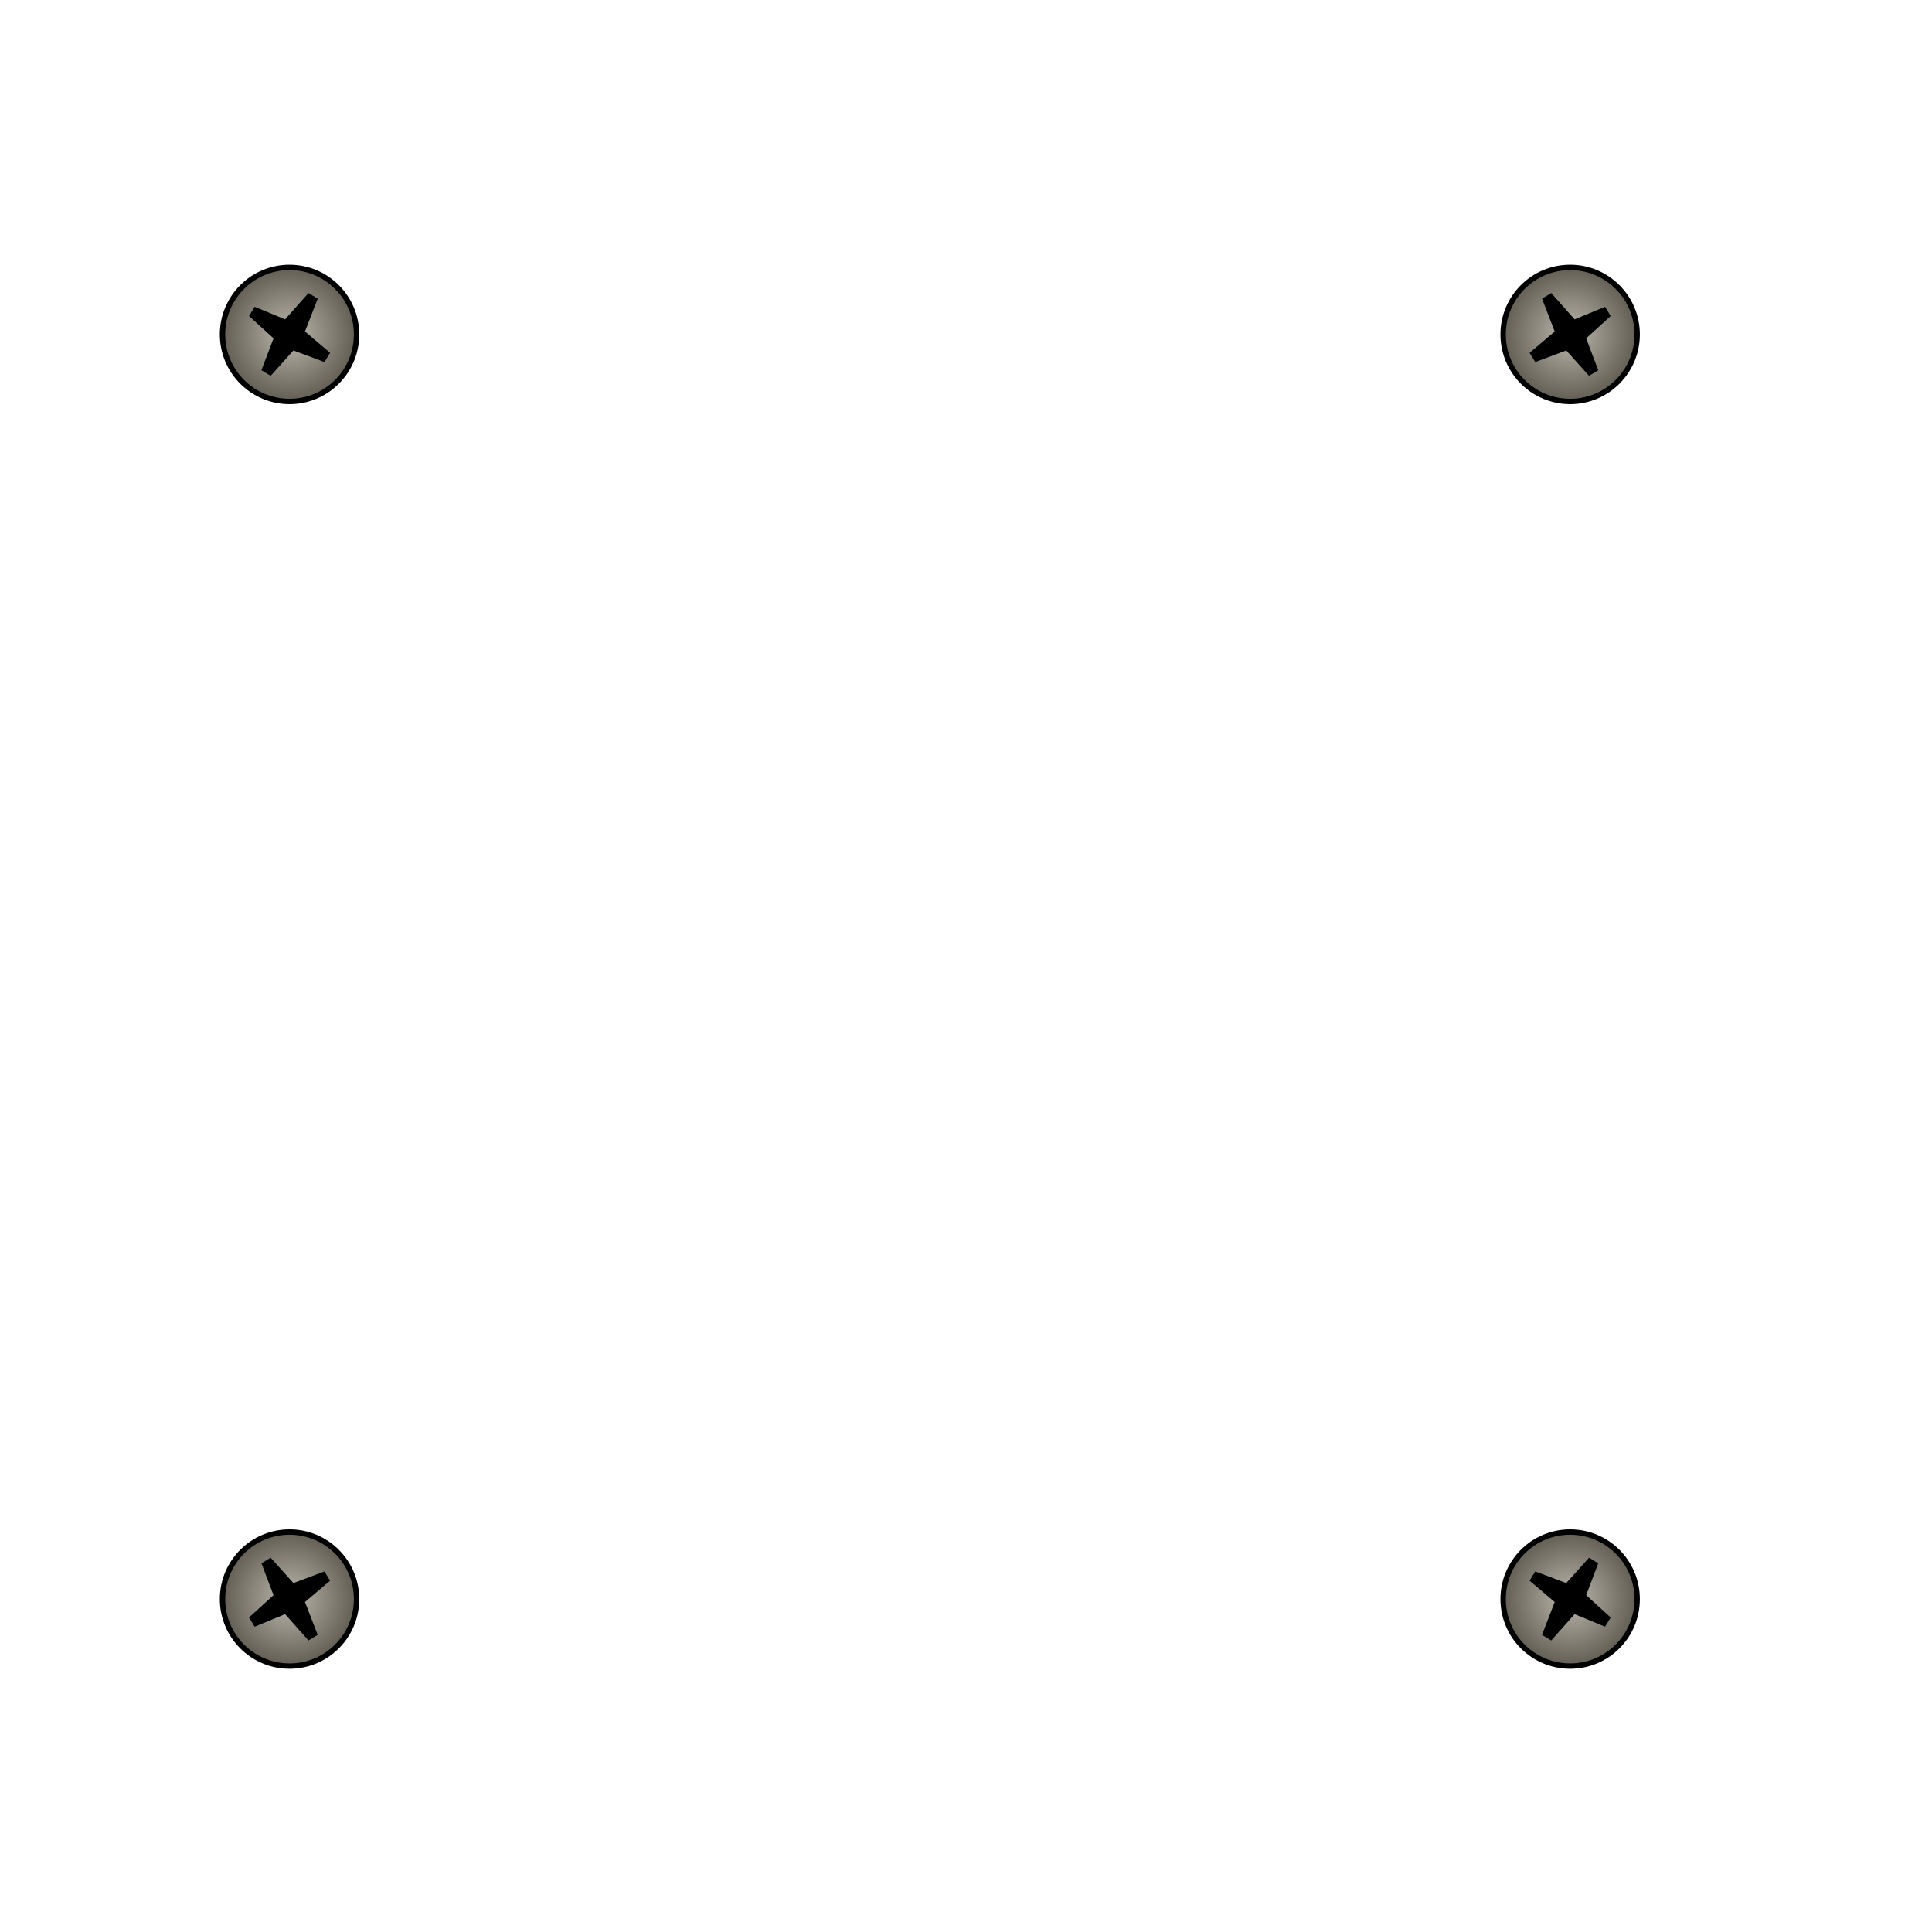
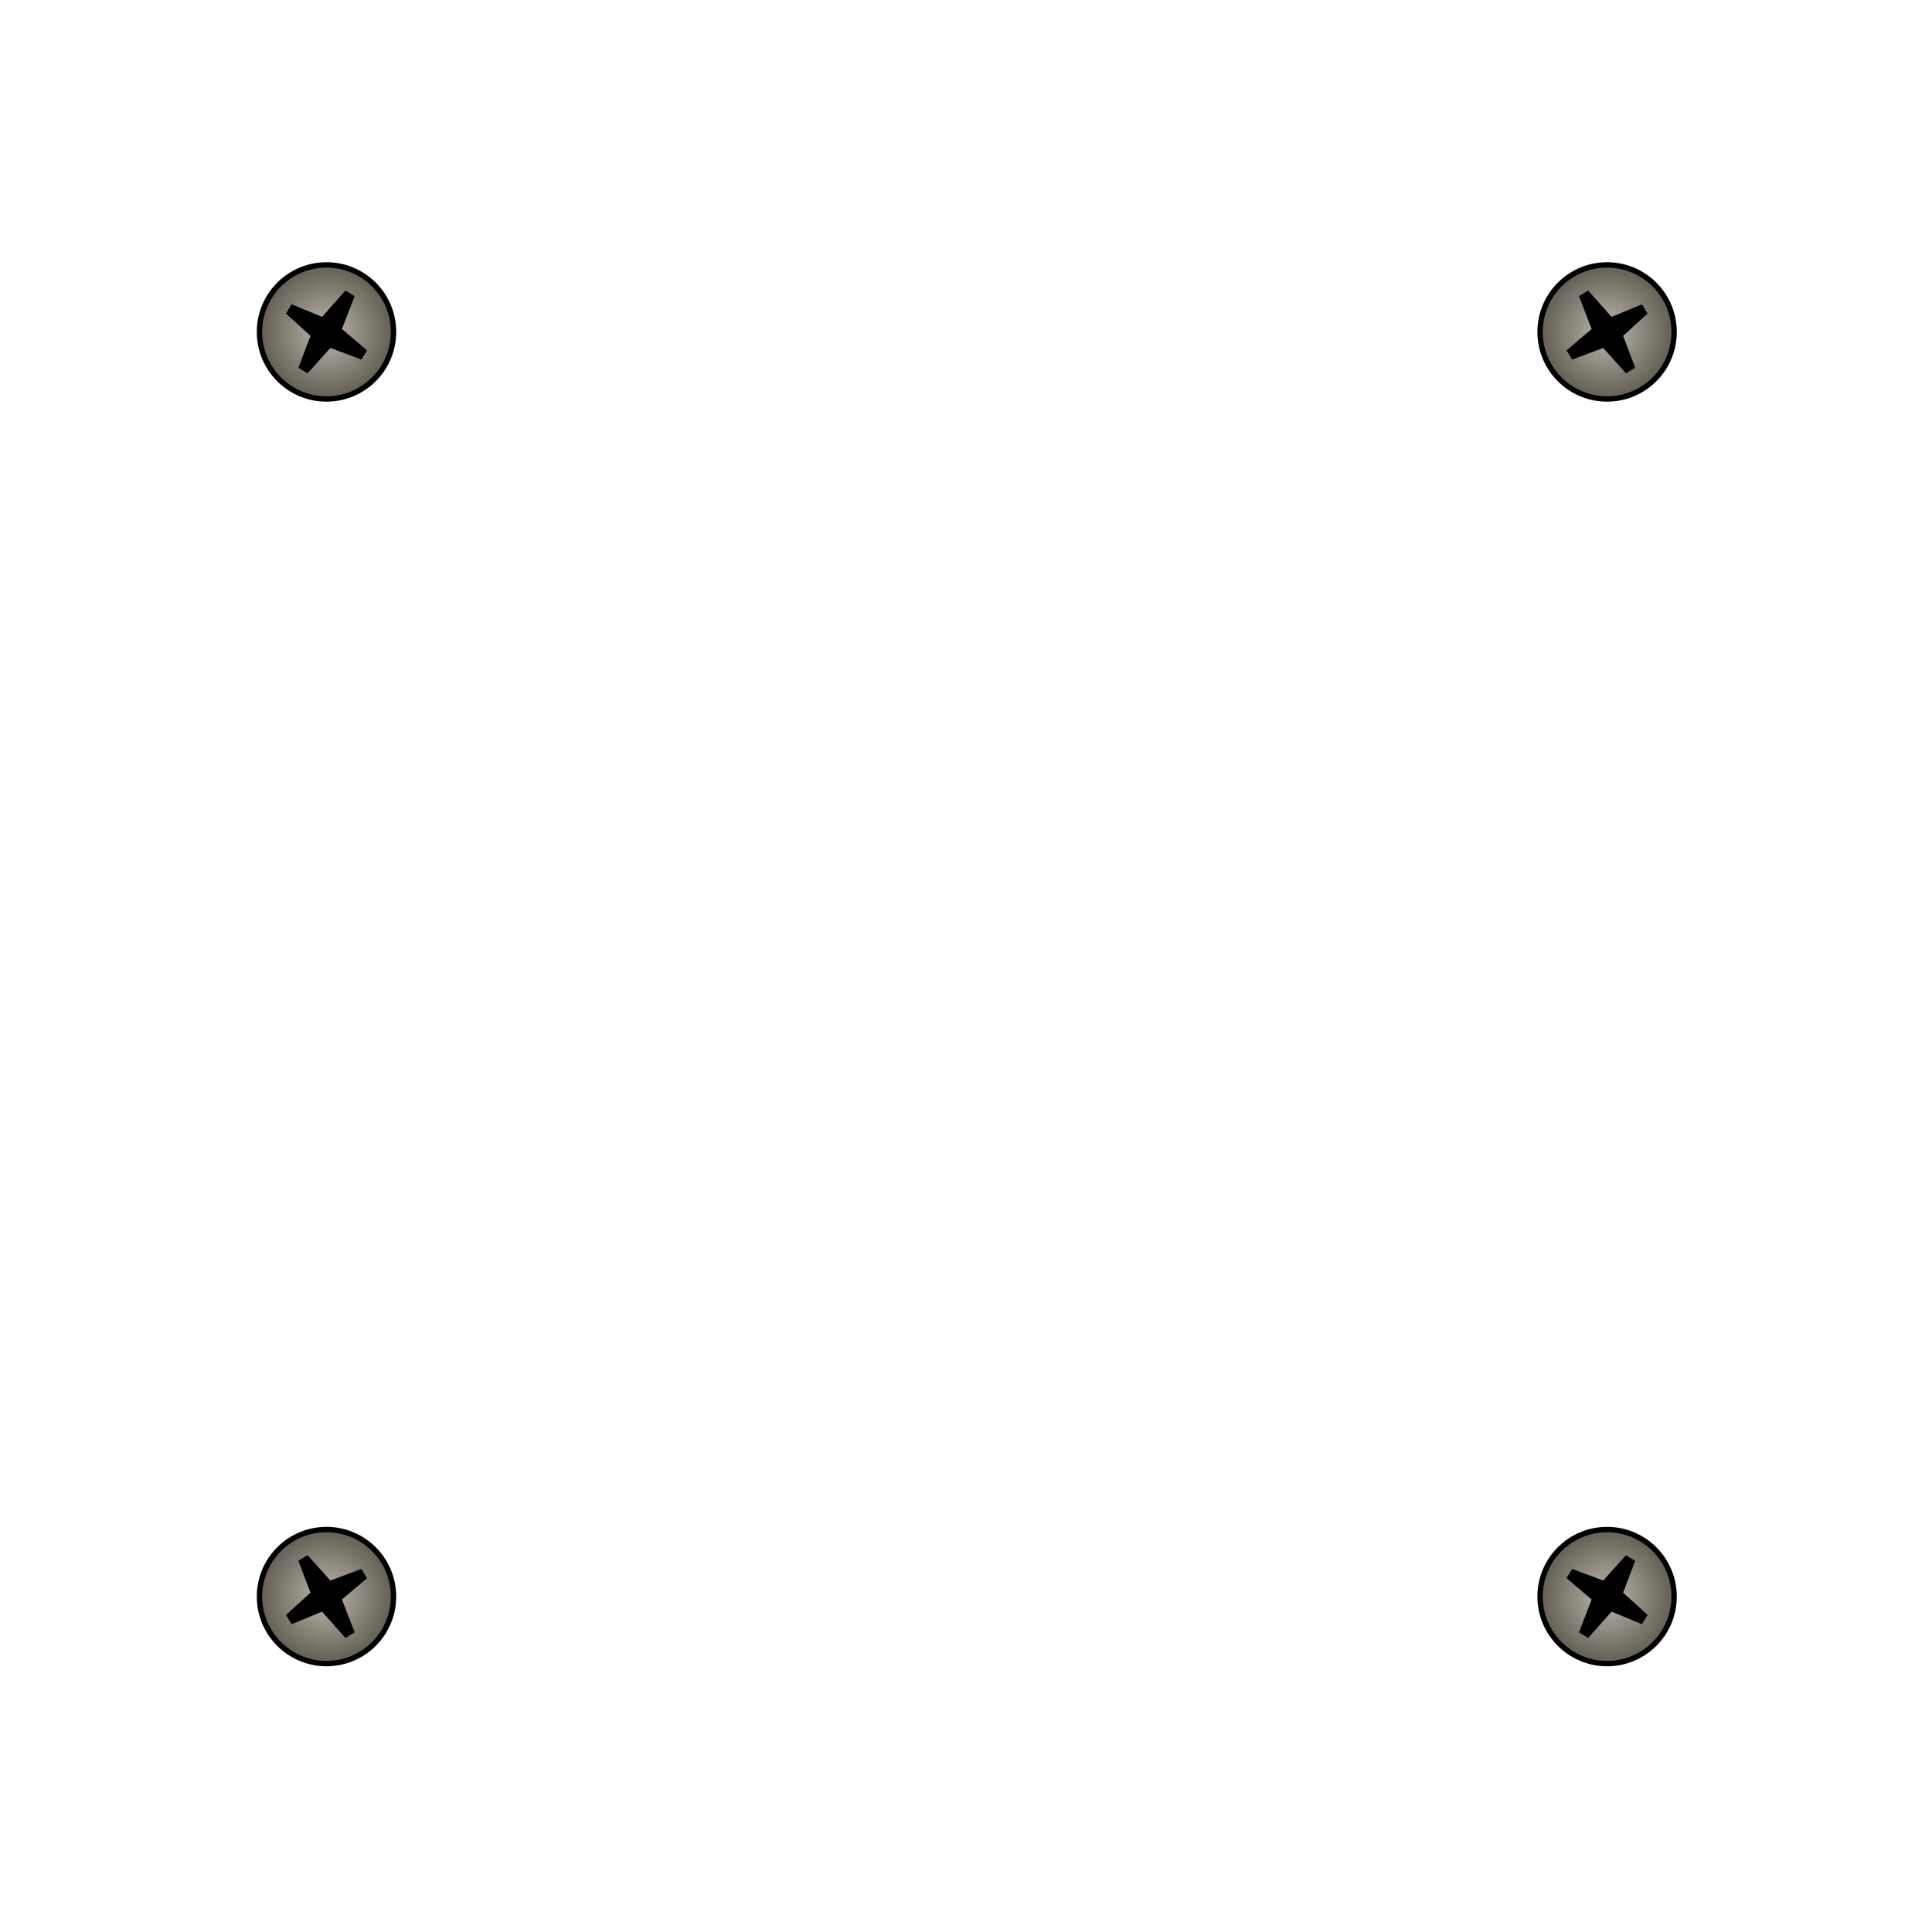
<svg xmlns="http://www.w3.org/2000/svg" xmlns:xlink="http://www.w3.org/1999/xlink" xml:space="preserve" enable-background="new 0 0 400.667 400.666" viewBox="0 0 400.667 400.666" height="400.666" width="400.667" y="0px" x="0px" id="Layer_2" version="1.1">
  <defs id="defs109">
    <linearGradient y2="169.408" x2="163.702" y1="142.399" x1="148.108" gradientUnits="userSpaceOnUse" id="SVGID_18_-1">
      <stop id="stop11209" style="stop-color:#404040" offset="0" />
      <stop id="stop11211" style="stop-color:#000000" offset="1" />
    </linearGradient>
    <linearGradient y2="169.408" x2="163.702" y1="142.399" x1="148.108" gradientUnits="userSpaceOnUse" id="linearGradient8985">
      <stop id="stop8987" style="stop-color:#2d2d2d;stop-opacity:1" offset="0" />
      <stop id="stop8989" style="stop-color:#000000" offset="1" />
    </linearGradient>
    <radialGradient xlink:href="#linearGradient6296" id="radialGradient6302-8-1-1-2" cx="-22.804" cy="31.473" fx="-22.804" fy="31.473" r="6.508" gradientUnits="userSpaceOnUse" gradientTransform="translate(92.3125,2.019064)" />
    <linearGradient id="linearGradient6296">
      <stop id="stop6298" offset="0" style="stop-color:#bcb8ae;stop-opacity:1;" />
      <stop id="stop6300" offset="1" style="stop-color:#5f5a4f;stop-opacity:1" />
    </linearGradient>
    <radialGradient xlink:href="#linearGradient6296" id="radialGradient6302-5-9-1-2-8" cx="-22.804" cy="31.473" fx="-22.804" fy="31.473" r="6.508" gradientUnits="userSpaceOnUse" gradientTransform="translate(92.3125,2.019064)" />
    <radialGradient xlink:href="#linearGradient6296" id="radialGradient6302-4-7-4-3-97" cx="-22.804" cy="31.473" fx="-22.804" fy="31.473" r="6.508" gradientUnits="userSpaceOnUse" gradientTransform="translate(92.3125,2.019064)" />
    <radialGradient xlink:href="#linearGradient6296" id="radialGradient6302-5-7-3-9-5-8" cx="-22.804" cy="31.473" fx="-22.804" fy="31.473" r="6.508" gradientUnits="userSpaceOnUse" gradientTransform="translate(92.3125,2.019064)" />
+     <radialGradient xlink:href="#linearGradient5132" id="radialGradient5742-9-3" cx="129.286" cy="92.274" fx="129.286" fy="92.274" r="72.726" gradientUnits="userSpaceOnUse" gradientTransform="matrix(1.651434,0,0,1.651434,-84.14424,-60.12361)" />
+     <linearGradient id="linearGradient5132">
+       <stop id="stop5134" offset="0" style="stop-color:#969696;stop-opacity:1" />
+       <stop id="stop5136" offset="1" style="stop-color:#000000;stop-opacity:1" />
+     </linearGradient>
  </defs>
-   <g transform="matrix(2.221348,0,0,2.221348,-94.35378,-5.038895)" id="g4793-0" style="display:inline">
-     <circle r="6.258" cy="33.492" cx="69.508" id="circle4795-2" style="opacity:1;fill:url(#radialGradient6302-8-1-1-2);fill-opacity:1;stroke:#000000;stroke-width:0.5;stroke-miterlimit:4;stroke-dasharray:none;stroke-dashoffset:0;stroke-opacity:1" />
-     <path id="path4797-2" d="m 71.277,29.628 -2.186,2.457 -2.843,-1.172 -0.524,0.86 2.288,2.083 -1.128,2.977 0.858,0.523 2.128,-2.367 2.901,1.082 0.524,-0.86 -2.346,-1.993 1.186,-3.067 z" style="opacity:1;fill:#000000;fill-opacity:1;stroke:none;stroke-width:0.5;stroke-miterlimit:4;stroke-dasharray:none;stroke-dashoffset:0;stroke-opacity:1" />
-   </g>
-   <g transform="matrix(2.221348,0,0,-2.221348,-94.3538,406.0202)" style="display:inline" id="g4799-2">
-     <circle r="6.258" cy="33.492" cx="69.508" id="circle4801-7" style="opacity:1;fill:url(#radialGradient6302-5-9-1-2-8);fill-opacity:1;stroke:#000000;stroke-width:0.5;stroke-miterlimit:4;stroke-dasharray:none;stroke-dashoffset:0;stroke-opacity:1" />
-     <path id="path4803-4" d="m 71.277,29.628 -2.186,2.457 -2.843,-1.172 -0.524,0.86 2.288,2.083 -1.128,2.977 0.858,0.523 2.128,-2.367 2.901,1.082 0.524,-0.86 -2.346,-1.993 1.186,-3.067 z" style="opacity:1;fill:#000000;fill-opacity:1;stroke:none;stroke-width:0.5;stroke-miterlimit:4;stroke-dasharray:none;stroke-dashoffset:0;stroke-opacity:1" />
-   </g>
-   <g transform="matrix(-2.221348,0,0,2.221348,480.0238,-5.038875)" style="display:inline" id="g4805-1">
-     <circle r="6.258" cy="33.492" cx="69.508" id="circle4807-40" style="opacity:1;fill:url(#radialGradient6302-4-7-4-3-97);fill-opacity:1;stroke:#000000;stroke-width:0.5;stroke-miterlimit:4;stroke-dasharray:none;stroke-dashoffset:0;stroke-opacity:1" />
-     <path id="path4809-2" d="m 71.277,29.628 -2.186,2.457 -2.843,-1.172 -0.524,0.86 2.288,2.083 -1.128,2.977 0.858,0.523 2.128,-2.367 2.901,1.082 0.524,-0.86 -2.346,-1.993 1.186,-3.067 z" style="opacity:1;fill:#000000;fill-opacity:1;stroke:none;stroke-width:0.5;stroke-miterlimit:4;stroke-dasharray:none;stroke-dashoffset:0;stroke-opacity:1" />
-   </g>
-   <g transform="matrix(-2.221348,0,0,-2.221348,480.0238,406.0202)" style="display:inline" id="g4811-1">
-     <circle r="6.258" cy="33.492" cx="69.508" id="circle4813-7" style="opacity:1;fill:url(#radialGradient6302-5-7-3-9-5-8);fill-opacity:1;stroke:#000000;stroke-width:0.5;stroke-miterlimit:4;stroke-dasharray:none;stroke-dashoffset:0;stroke-opacity:1" />
-     <path id="path4816-8" d="m 71.277,29.628 -2.186,2.457 -2.843,-1.172 -0.524,0.86 2.288,2.083 -1.128,2.977 0.858,0.523 2.128,-2.367 2.901,1.082 0.524,-0.86 -2.346,-1.993 1.186,-3.067 z" style="opacity:1;fill:#000000;fill-opacity:1;stroke:none;stroke-width:0.5;stroke-miterlimit:4;stroke-dasharray:none;stroke-dashoffset:0;stroke-opacity:1" />
+   <g id="g4174" transform="translate(4.764,-0.5197337)">
+     <g style="display:inline" id="g4793-0" transform="matrix(2.221348,0,0,2.221348,-91.45391,-5.038895)">
+       <circle style="opacity:1;fill:url(#radialGradient6302-8-1-1-2);fill-opacity:1;stroke:#000000;stroke-width:0.5;stroke-miterlimit:4;stroke-dasharray:none;stroke-dashoffset:0;stroke-opacity:1" id="circle4795-2" cx="69.508" cy="33.492" r="6.258" />
+       <path style="opacity:1;fill:#000000;fill-opacity:1;stroke:none;stroke-width:0.5;stroke-miterlimit:4;stroke-dasharray:none;stroke-dashoffset:0;stroke-opacity:1" d="m 71.277,29.628 -2.186,2.457 -2.843,-1.172 -0.524,0.86 2.288,2.083 -1.128,2.977 0.858,0.523 2.128,-2.367 2.901,1.082 0.524,-0.86 -2.346,-1.993 1.186,-3.067 z" id="path4797-2" />
+     </g>
+     <g id="g4799-2" style="display:inline" transform="matrix(2.221348,0,0,-2.221348,-91.45394,406.0202)">
+       <circle style="opacity:1;fill:url(#radialGradient6302-5-9-1-2-8);fill-opacity:1;stroke:#000000;stroke-width:0.5;stroke-miterlimit:4;stroke-dasharray:none;stroke-dashoffset:0;stroke-opacity:1" id="circle4801-7" cx="69.508" cy="33.492" r="6.258" />
+       <path style="opacity:1;fill:#000000;fill-opacity:1;stroke:none;stroke-width:0.5;stroke-miterlimit:4;stroke-dasharray:none;stroke-dashoffset:0;stroke-opacity:1" d="m 71.277,29.628 -2.186,2.457 -2.843,-1.172 -0.524,0.86 2.288,2.083 -1.128,2.977 0.858,0.523 2.128,-2.367 2.901,1.082 0.524,-0.86 -2.346,-1.993 1.186,-3.067 z" id="path4803-4" />
+     </g>
+     <g id="g4805-1" style="display:inline" transform="matrix(-2.221348,0,0,2.221348,482.9237,-5.038875)">
+       <circle style="opacity:1;fill:url(#radialGradient6302-4-7-4-3-97);fill-opacity:1;stroke:#000000;stroke-width:0.5;stroke-miterlimit:4;stroke-dasharray:none;stroke-dashoffset:0;stroke-opacity:1" id="circle4807-40" cx="69.508" cy="33.492" r="6.258" />
+       <path style="opacity:1;fill:#000000;fill-opacity:1;stroke:none;stroke-width:0.5;stroke-miterlimit:4;stroke-dasharray:none;stroke-dashoffset:0;stroke-opacity:1" d="m 71.277,29.628 -2.186,2.457 -2.843,-1.172 -0.524,0.86 2.288,2.083 -1.128,2.977 0.858,0.523 2.128,-2.367 2.901,1.082 0.524,-0.86 -2.346,-1.993 1.186,-3.067 z" id="path4809-2" />
+     </g>
+     <g id="g4811-1" style="display:inline" transform="matrix(-2.221348,0,0,-2.221348,482.9237,406.0202)">
+       <circle style="opacity:1;fill:url(#radialGradient6302-5-7-3-9-5-8);fill-opacity:1;stroke:#000000;stroke-width:0.5;stroke-miterlimit:4;stroke-dasharray:none;stroke-dashoffset:0;stroke-opacity:1" id="circle4813-7" cx="69.508" cy="33.492" r="6.258" />
+       <path style="opacity:1;fill:#000000;fill-opacity:1;stroke:none;stroke-width:0.5;stroke-miterlimit:4;stroke-dasharray:none;stroke-dashoffset:0;stroke-opacity:1" d="m 71.277,29.628 -2.186,2.457 -2.843,-1.172 -0.524,0.86 2.288,2.083 -1.128,2.977 0.858,0.523 2.128,-2.367 2.901,1.082 0.524,-0.86 -2.346,-1.993 1.186,-3.067 z" id="path4816-8" />
+     </g>
  </g>
</svg>
